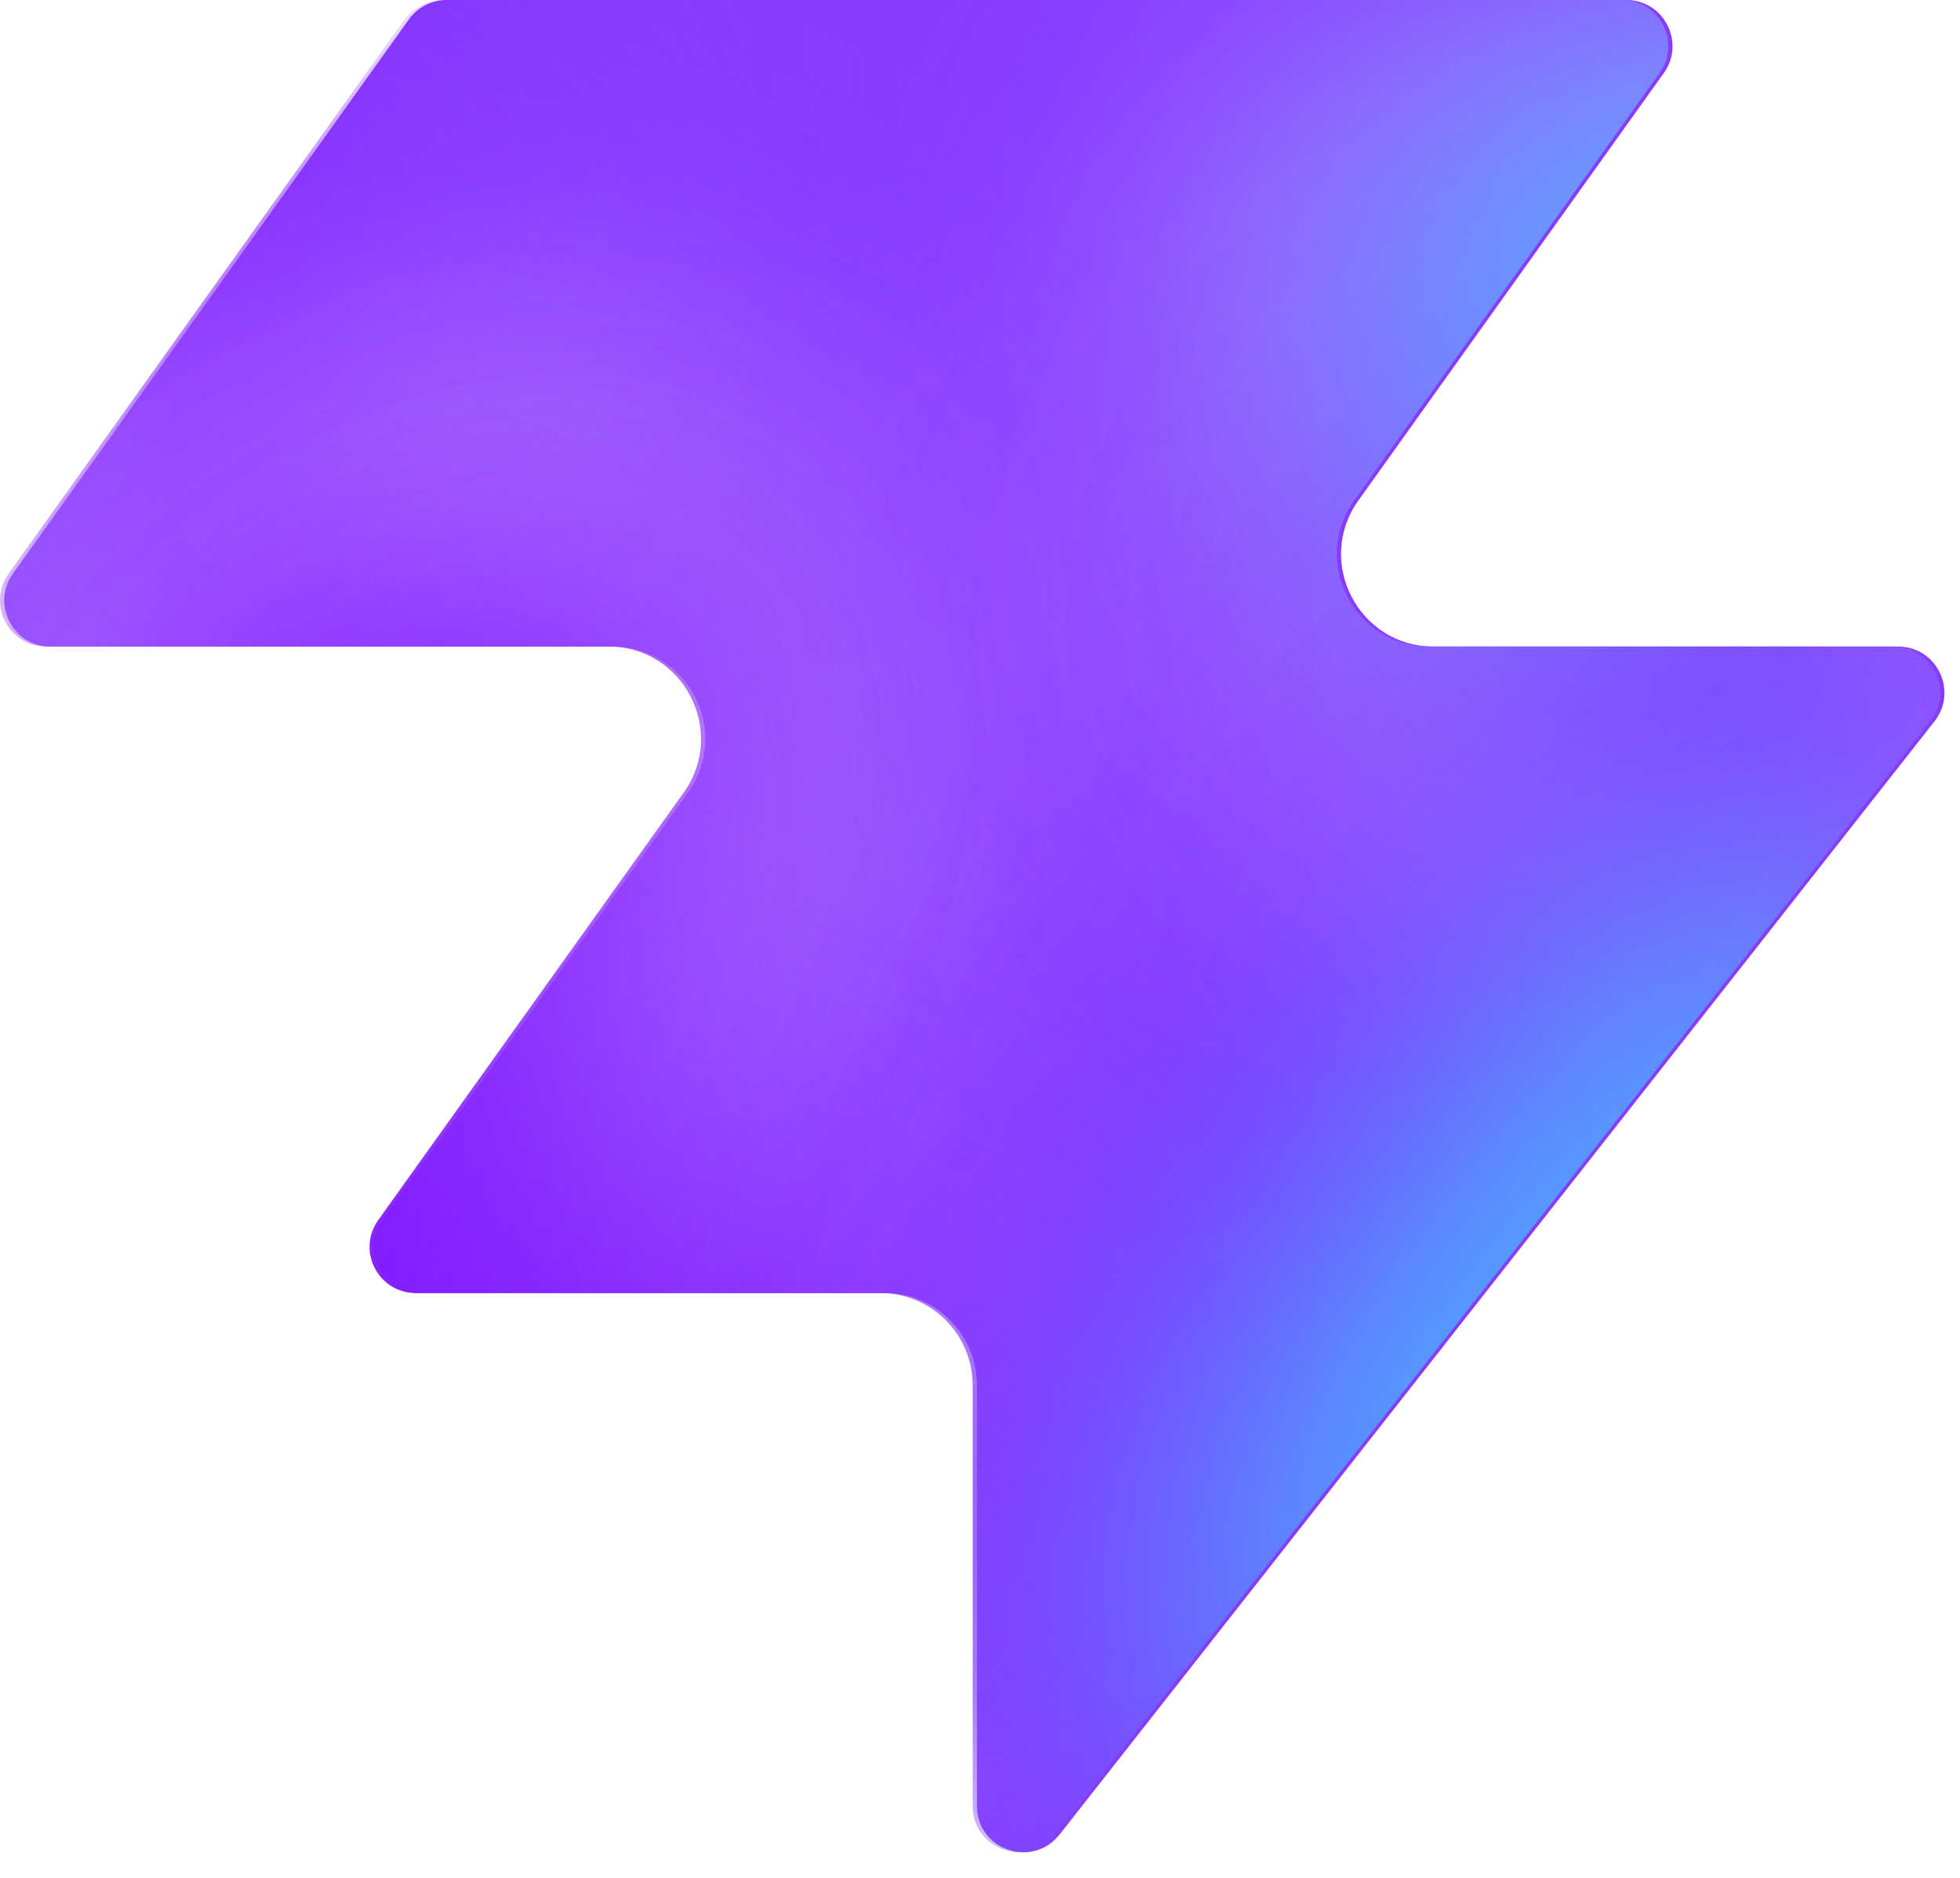
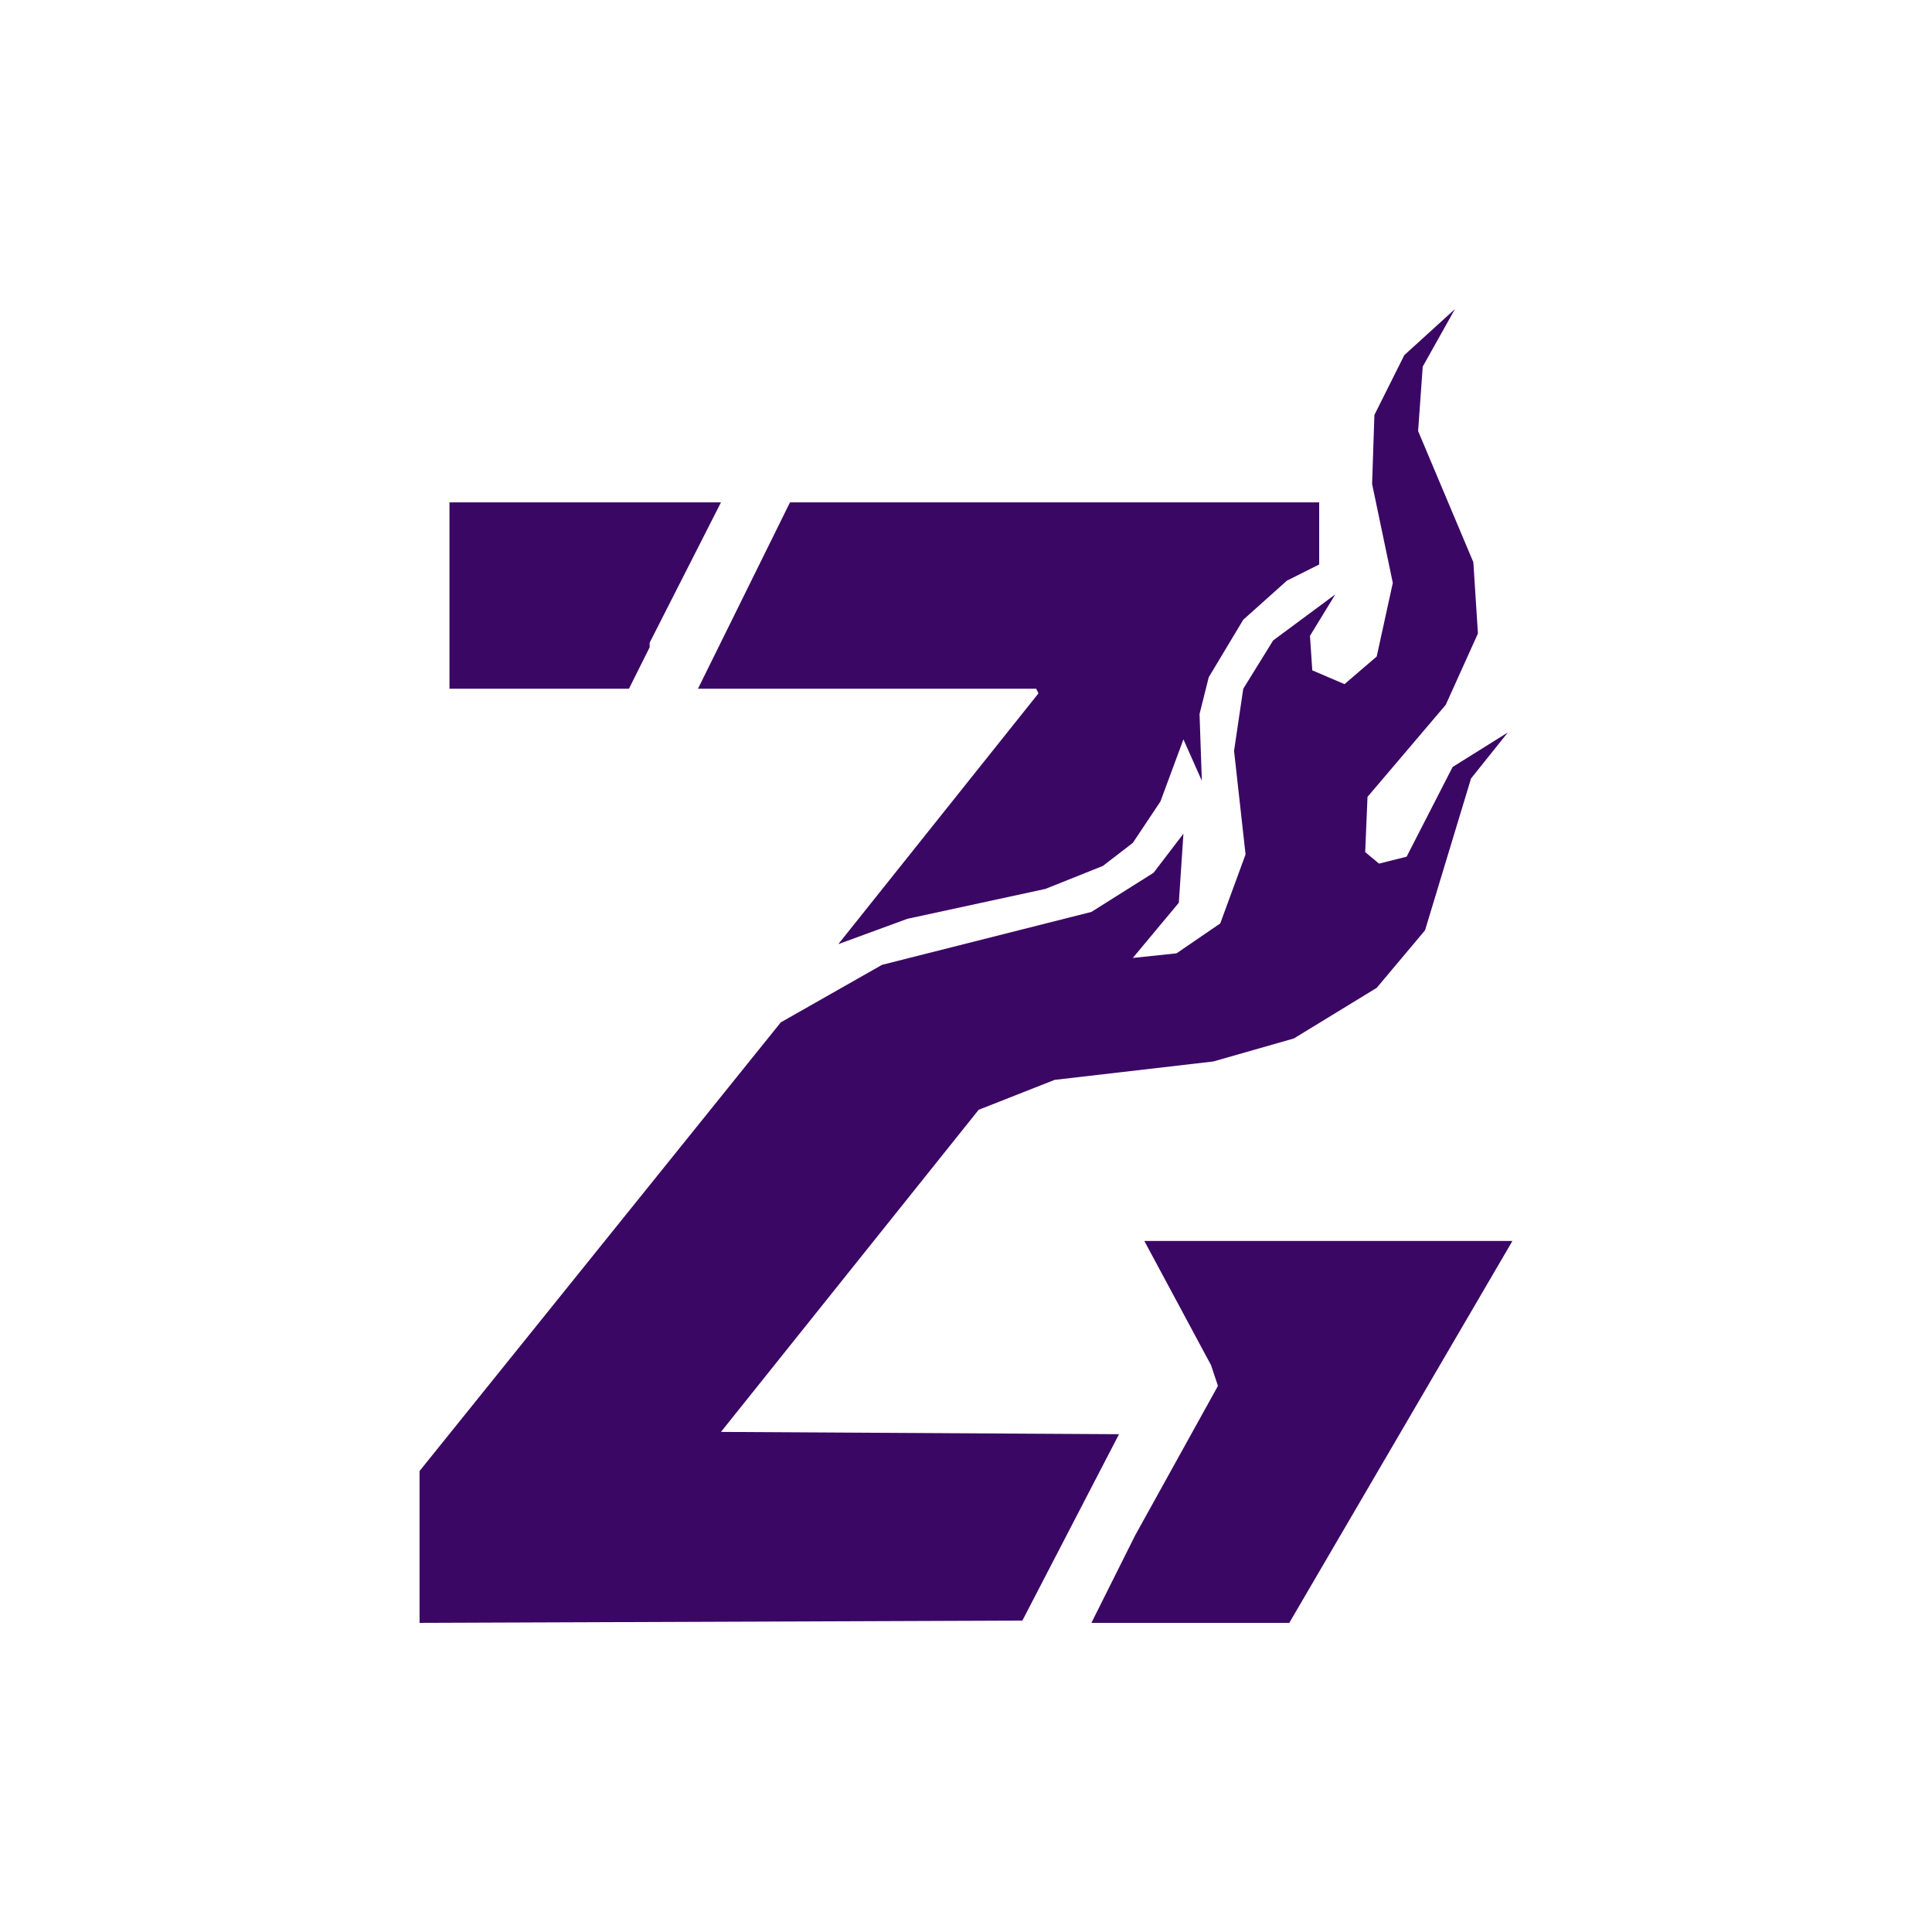
- <svg xmlns="http://www.w3.org/2000/svg" width="48" height="46" fill="none" viewBox="0 0 48 46">
-   <path fill="#863bff" d="M25.946 44.938c-.664.845-2.021.375-2.021-.698V33.937a2.26 2.26 0 0 0-2.262-2.262H10.287c-.92 0-1.456-1.04-.92-1.788l7.48-10.471c1.07-1.497 0-3.578-1.842-3.578H1.237c-.92 0-1.456-1.04-.92-1.788L10.013.474c.214-.297.556-.474.92-.474h28.894c.92 0 1.456 1.04.92 1.788l-7.48 10.471c-1.07 1.498 0 3.579 1.842 3.579h11.377c.943 0 1.473 1.088.89 1.83L25.947 44.94z" style="fill:#863bff;fill:color(display-p3 .525 .23 1);fill-opacity:1" />
-   <mask id="a" width="48" height="46" x="0" y="0" maskUnits="userSpaceOnUse" style="mask-type:alpha">
-     <path fill="#000" d="M25.842 44.938c-.664.844-2.021.375-2.021-.698V33.937a2.26 2.26 0 0 0-2.262-2.262H10.183c-.92 0-1.456-1.04-.92-1.788l7.48-10.471c1.07-1.498 0-3.579-1.842-3.579H1.133c-.92 0-1.456-1.04-.92-1.787L9.91.473c.214-.297.556-.474.92-.474h28.894c.92 0 1.456 1.04.92 1.788l-7.48 10.471c-1.07 1.498 0 3.578 1.842 3.578h11.377c.943 0 1.473 1.088.89 1.832L25.843 44.94z" style="fill:#000;fill-opacity:1" />
-   </mask>
-   <g mask="url(#a)">
-     <g filter="url(#b)">
-       <ellipse cx="5.508" cy="14.704" fill="#ede6ff" rx="5.508" ry="14.704" style="fill:#ede6ff;fill:color(display-p3 .927 .903 1);fill-opacity:1" transform="matrix(.00324 1 1 -.00324 -4.47 31.516)" />
-     </g>
-     <g filter="url(#c)">
-       <ellipse cx="10.399" cy="29.851" fill="#ede6ff" rx="10.399" ry="29.851" style="fill:#ede6ff;fill:color(display-p3 .927 .903 1);fill-opacity:1" transform="matrix(.00324 1 1 -.00324 -39.328 7.883)" />
-     </g>
-     <g filter="url(#d)">
-       <ellipse cx="5.508" cy="30.487" fill="#7e14ff" rx="5.508" ry="30.487" style="fill:#7e14ff;fill:color(display-p3 .492 .077 1);fill-opacity:1" transform="rotate(89.814 -25.913 -14.639)scale(1 -1)" />
-     </g>
-     <g filter="url(#e)">
-       <ellipse cx="5.508" cy="30.599" fill="#7e14ff" rx="5.508" ry="30.599" style="fill:#7e14ff;fill:color(display-p3 .492 .077 1);fill-opacity:1" transform="rotate(89.814 -32.644 -3.334)scale(1 -1)" />
-     </g>
-     <g filter="url(#f)">
-       <ellipse cx="5.508" cy="30.599" fill="#7e14ff" rx="5.508" ry="30.599" style="fill:#7e14ff;fill:color(display-p3 .492 .077 1);fill-opacity:1" transform="matrix(.00324 1 1 -.00324 -34.34 30.47)" />
-     </g>
-     <g filter="url(#g)">
-       <ellipse cx="14.072" cy="22.078" fill="#ede6ff" rx="14.072" ry="22.078" style="fill:#ede6ff;fill:color(display-p3 .927 .903 1);fill-opacity:1" transform="rotate(93.35 24.506 48.493)scale(-1 1)" />
-     </g>
-     <g filter="url(#h)">
-       <ellipse cx="3.47" cy="21.501" fill="#7e14ff" rx="3.47" ry="21.501" style="fill:#7e14ff;fill:color(display-p3 .492 .077 1);fill-opacity:1" transform="rotate(89.009 28.708 47.59)scale(-1 1)" />
-     </g>
-     <g filter="url(#i)">
-       <ellipse cx="3.47" cy="21.501" fill="#7e14ff" rx="3.47" ry="21.501" style="fill:#7e14ff;fill:color(display-p3 .492 .077 1);fill-opacity:1" transform="rotate(89.009 28.708 47.59)scale(-1 1)" />
-     </g>
-     <g filter="url(#j)">
-       <ellipse cx=".387" cy="8.972" fill="#7e14ff" rx="4.407" ry="29.108" style="fill:#7e14ff;fill:color(display-p3 .492 .077 1);fill-opacity:1" transform="rotate(39.51 .387 8.972)" />
-     </g>
-     <g filter="url(#k)">
-       <ellipse cx="47.523" cy="-6.092" fill="#7e14ff" rx="4.407" ry="29.108" style="fill:#7e14ff;fill:color(display-p3 .492 .077 1);fill-opacity:1" transform="rotate(37.892 47.523 -6.092)" />
-     </g>
-     <g filter="url(#l)">
-       <ellipse cx="41.412" cy="6.333" fill="#47bfff" rx="5.971" ry="9.665" style="fill:#47bfff;fill:color(display-p3 .28 .748 1);fill-opacity:1" transform="rotate(37.892 41.412 6.333)" />
-     </g>
-     <g filter="url(#m)">
-       <ellipse cx="-1.879" cy="38.332" fill="#7e14ff" rx="4.407" ry="29.108" style="fill:#7e14ff;fill:color(display-p3 .492 .077 1);fill-opacity:1" transform="rotate(37.892 -1.88 38.332)" />
-     </g>
-     <g filter="url(#n)">
-       <ellipse cx="-1.879" cy="38.332" fill="#7e14ff" rx="4.407" ry="29.108" style="fill:#7e14ff;fill:color(display-p3 .492 .077 1);fill-opacity:1" transform="rotate(37.892 -1.88 38.332)" />
-     </g>
-     <g filter="url(#o)">
-       <ellipse cx="35.651" cy="29.907" fill="#7e14ff" rx="4.407" ry="29.108" style="fill:#7e14ff;fill:color(display-p3 .492 .077 1);fill-opacity:1" transform="rotate(37.892 35.651 29.907)" />
-     </g>
-     <g filter="url(#p)">
-       <ellipse cx="38.418" cy="32.4" fill="#47bfff" rx="5.971" ry="15.297" style="fill:#47bfff;fill:color(display-p3 .28 .748 1);fill-opacity:1" transform="rotate(37.892 38.418 32.4)" />
-     </g>
+ <svg xmlns="http://www.w3.org/2000/svg" width="512" height="512" viewBox="0 0 512 512">
+   <g transform="translate(-55.88,3.87) scale(0.60974)" fill="#3b0764">
+     <path d="M 749,533 L 589,533 L 618,587 L 621,596 L 585,661 L 566,699 L 652,699 Z M 395,293 L 542,293 L 543,295 L 456,404 L 486,393 L 546,380 L 571,370 L 584,360 L 596,342 L 606,315 L 614,333 L 613,304 L 617,288 L 632,263 L 651,246 L 665,239 L 665,212 L 435,212 Z M 287,293 L 365,293 L 374,275 L 374,273 L 405,212 L 287,212 Z M 724,128 L 702,148 L 689,174 L 688,204 L 697,247 L 690,279 L 676,291 L 662,285 L 661,270 L 672,252 L 645,272 L 632,293 L 628,320 L 633,365 L 622,395 L 603,408 L 584,410 L 604,386 L 606,356 L 593,373 L 566,390 L 475,413 L 431,438 L 274,633 L 274,699 L 536,698 L 578,617 L 405,616 L 517,476 L 550,463 L 619,455 L 654,445 L 690,423 L 711,398 L 731,332 L 747,312 L 723,327 L 703,366 L 691,369 L 685,364 L 686,340 L 720,300 L 734,269 L 732,238 L 708,181 L 710,153 Z" fill-rule="evenodd" />
  </g>
-   <defs>
-     <filter id="b" width="60.045" height="41.654" x="-19.77" y="16.149" color-interpolation-filters="sRGB" filterUnits="userSpaceOnUse">
-       <feFlood flood-opacity="0" result="BackgroundImageFix" />
-       <feBlend in="SourceGraphic" in2="BackgroundImageFix" result="shape" />
-       <feGaussianBlur result="effect1_foregroundBlur_2002_17158" stdDeviation="7.659" />
-     </filter>
-     <filter id="c" width="90.34" height="51.437" x="-54.613" y="-7.533" color-interpolation-filters="sRGB" filterUnits="userSpaceOnUse">
-       <feFlood flood-opacity="0" result="BackgroundImageFix" />
-       <feBlend in="SourceGraphic" in2="BackgroundImageFix" result="shape" />
-       <feGaussianBlur result="effect1_foregroundBlur_2002_17158" stdDeviation="7.659" />
-     </filter>
-     <filter id="d" width="79.355" height="29.4" x="-49.64" y="2.03" color-interpolation-filters="sRGB" filterUnits="userSpaceOnUse">
-       <feFlood flood-opacity="0" result="BackgroundImageFix" />
-       <feBlend in="SourceGraphic" in2="BackgroundImageFix" result="shape" />
-       <feGaussianBlur result="effect1_foregroundBlur_2002_17158" stdDeviation="4.596" />
-     </filter>
-     <filter id="e" width="79.579" height="29.4" x="-45.045" y="20.029" color-interpolation-filters="sRGB" filterUnits="userSpaceOnUse">
-       <feFlood flood-opacity="0" result="BackgroundImageFix" />
-       <feBlend in="SourceGraphic" in2="BackgroundImageFix" result="shape" />
-       <feGaussianBlur result="effect1_foregroundBlur_2002_17158" stdDeviation="4.596" />
-     </filter>
-     <filter id="f" width="79.579" height="29.4" x="-43.513" y="21.178" color-interpolation-filters="sRGB" filterUnits="userSpaceOnUse">
-       <feFlood flood-opacity="0" result="BackgroundImageFix" />
-       <feBlend in="SourceGraphic" in2="BackgroundImageFix" result="shape" />
-       <feGaussianBlur result="effect1_foregroundBlur_2002_17158" stdDeviation="4.596" />
-     </filter>
-     <filter id="g" width="74.749" height="58.852" x="15.756" y="-17.901" color-interpolation-filters="sRGB" filterUnits="userSpaceOnUse">
-       <feFlood flood-opacity="0" result="BackgroundImageFix" />
-       <feBlend in="SourceGraphic" in2="BackgroundImageFix" result="shape" />
-       <feGaussianBlur result="effect1_foregroundBlur_2002_17158" stdDeviation="7.659" />
-     </filter>
-     <filter id="h" width="61.377" height="25.362" x="23.548" y="2.284" color-interpolation-filters="sRGB" filterUnits="userSpaceOnUse">
-       <feFlood flood-opacity="0" result="BackgroundImageFix" />
-       <feBlend in="SourceGraphic" in2="BackgroundImageFix" result="shape" />
-       <feGaussianBlur result="effect1_foregroundBlur_2002_17158" stdDeviation="4.596" />
-     </filter>
-     <filter id="i" width="61.377" height="25.362" x="23.548" y="2.284" color-interpolation-filters="sRGB" filterUnits="userSpaceOnUse">
-       <feFlood flood-opacity="0" result="BackgroundImageFix" />
-       <feBlend in="SourceGraphic" in2="BackgroundImageFix" result="shape" />
-       <feGaussianBlur result="effect1_foregroundBlur_2002_17158" stdDeviation="4.596" />
-     </filter>
-     <filter id="j" width="56.045" height="63.649" x="-27.636" y="-22.853" color-interpolation-filters="sRGB" filterUnits="userSpaceOnUse">
-       <feFlood flood-opacity="0" result="BackgroundImageFix" />
-       <feBlend in="SourceGraphic" in2="BackgroundImageFix" result="shape" />
-       <feGaussianBlur result="effect1_foregroundBlur_2002_17158" stdDeviation="4.596" />
-     </filter>
-     <filter id="k" width="54.814" height="64.646" x="20.116" y="-38.415" color-interpolation-filters="sRGB" filterUnits="userSpaceOnUse">
-       <feFlood flood-opacity="0" result="BackgroundImageFix" />
-       <feBlend in="SourceGraphic" in2="BackgroundImageFix" result="shape" />
-       <feGaussianBlur result="effect1_foregroundBlur_2002_17158" stdDeviation="4.596" />
-     </filter>
-     <filter id="l" width="33.541" height="35.313" x="24.641" y="-11.323" color-interpolation-filters="sRGB" filterUnits="userSpaceOnUse">
-       <feFlood flood-opacity="0" result="BackgroundImageFix" />
-       <feBlend in="SourceGraphic" in2="BackgroundImageFix" result="shape" />
-       <feGaussianBlur result="effect1_foregroundBlur_2002_17158" stdDeviation="4.596" />
-     </filter>
-     <filter id="m" width="54.814" height="64.646" x="-29.286" y="6.009" color-interpolation-filters="sRGB" filterUnits="userSpaceOnUse">
-       <feFlood flood-opacity="0" result="BackgroundImageFix" />
-       <feBlend in="SourceGraphic" in2="BackgroundImageFix" result="shape" />
-       <feGaussianBlur result="effect1_foregroundBlur_2002_17158" stdDeviation="4.596" />
-     </filter>
-     <filter id="n" width="54.814" height="64.646" x="-29.286" y="6.009" color-interpolation-filters="sRGB" filterUnits="userSpaceOnUse">
-       <feFlood flood-opacity="0" result="BackgroundImageFix" />
-       <feBlend in="SourceGraphic" in2="BackgroundImageFix" result="shape" />
-       <feGaussianBlur result="effect1_foregroundBlur_2002_17158" stdDeviation="4.596" />
-     </filter>
-     <filter id="o" width="54.814" height="64.646" x="8.244" y="-2.416" color-interpolation-filters="sRGB" filterUnits="userSpaceOnUse">
-       <feFlood flood-opacity="0" result="BackgroundImageFix" />
-       <feBlend in="SourceGraphic" in2="BackgroundImageFix" result="shape" />
-       <feGaussianBlur result="effect1_foregroundBlur_2002_17158" stdDeviation="4.596" />
-     </filter>
-     <filter id="p" width="39.409" height="43.623" x="18.713" y="10.588" color-interpolation-filters="sRGB" filterUnits="userSpaceOnUse">
-       <feFlood flood-opacity="0" result="BackgroundImageFix" />
-       <feBlend in="SourceGraphic" in2="BackgroundImageFix" result="shape" />
-       <feGaussianBlur result="effect1_foregroundBlur_2002_17158" stdDeviation="4.596" />
-     </filter>
-   </defs>
</svg>
